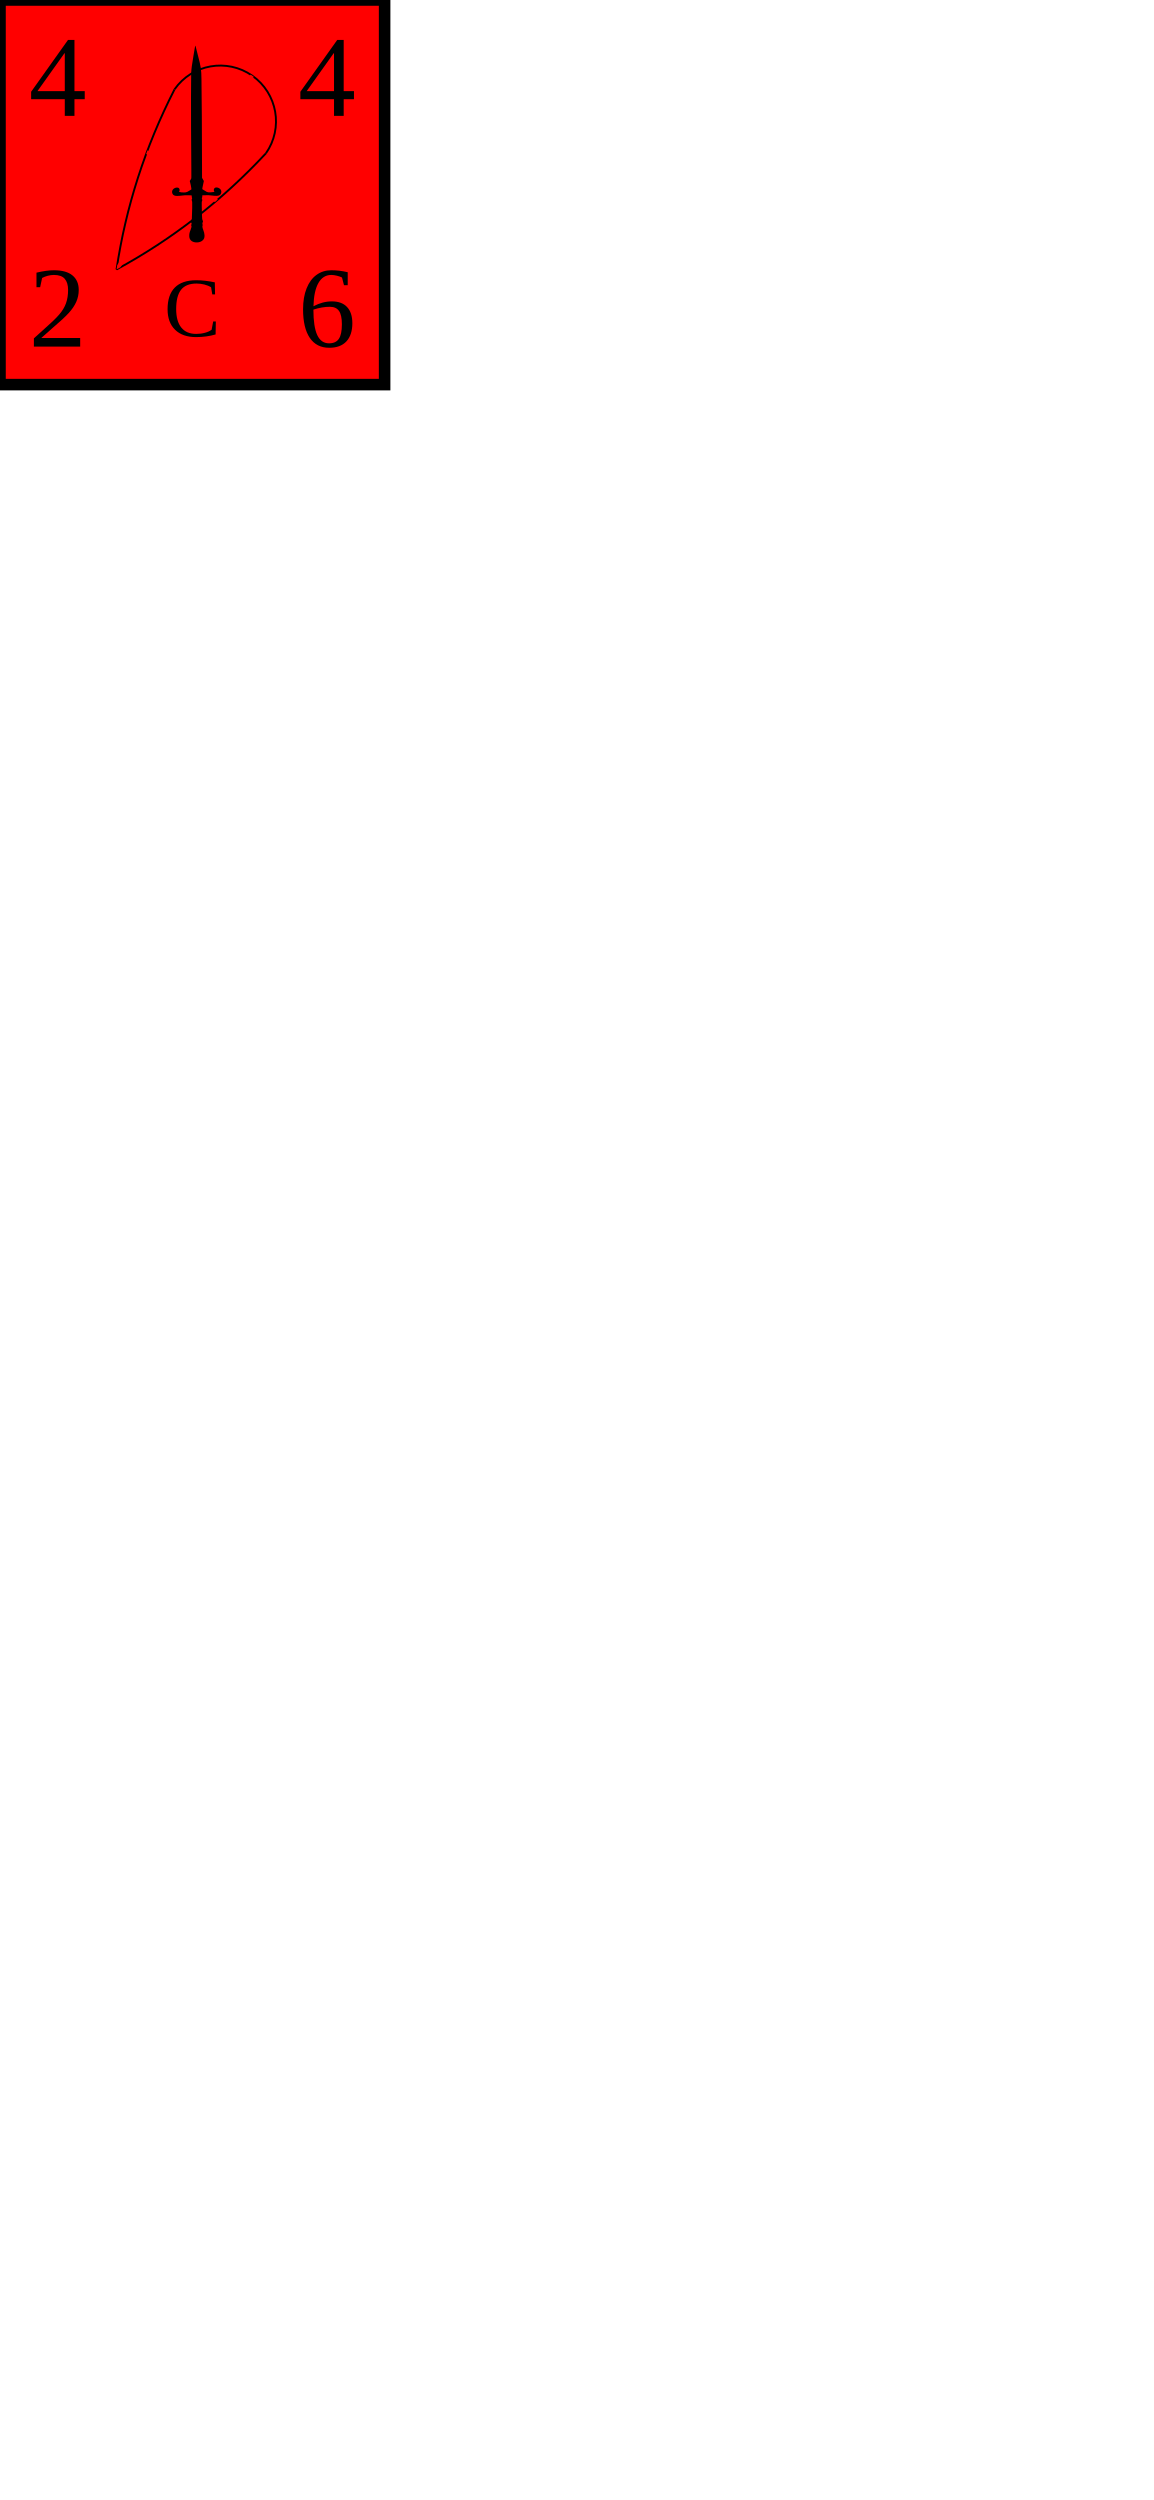
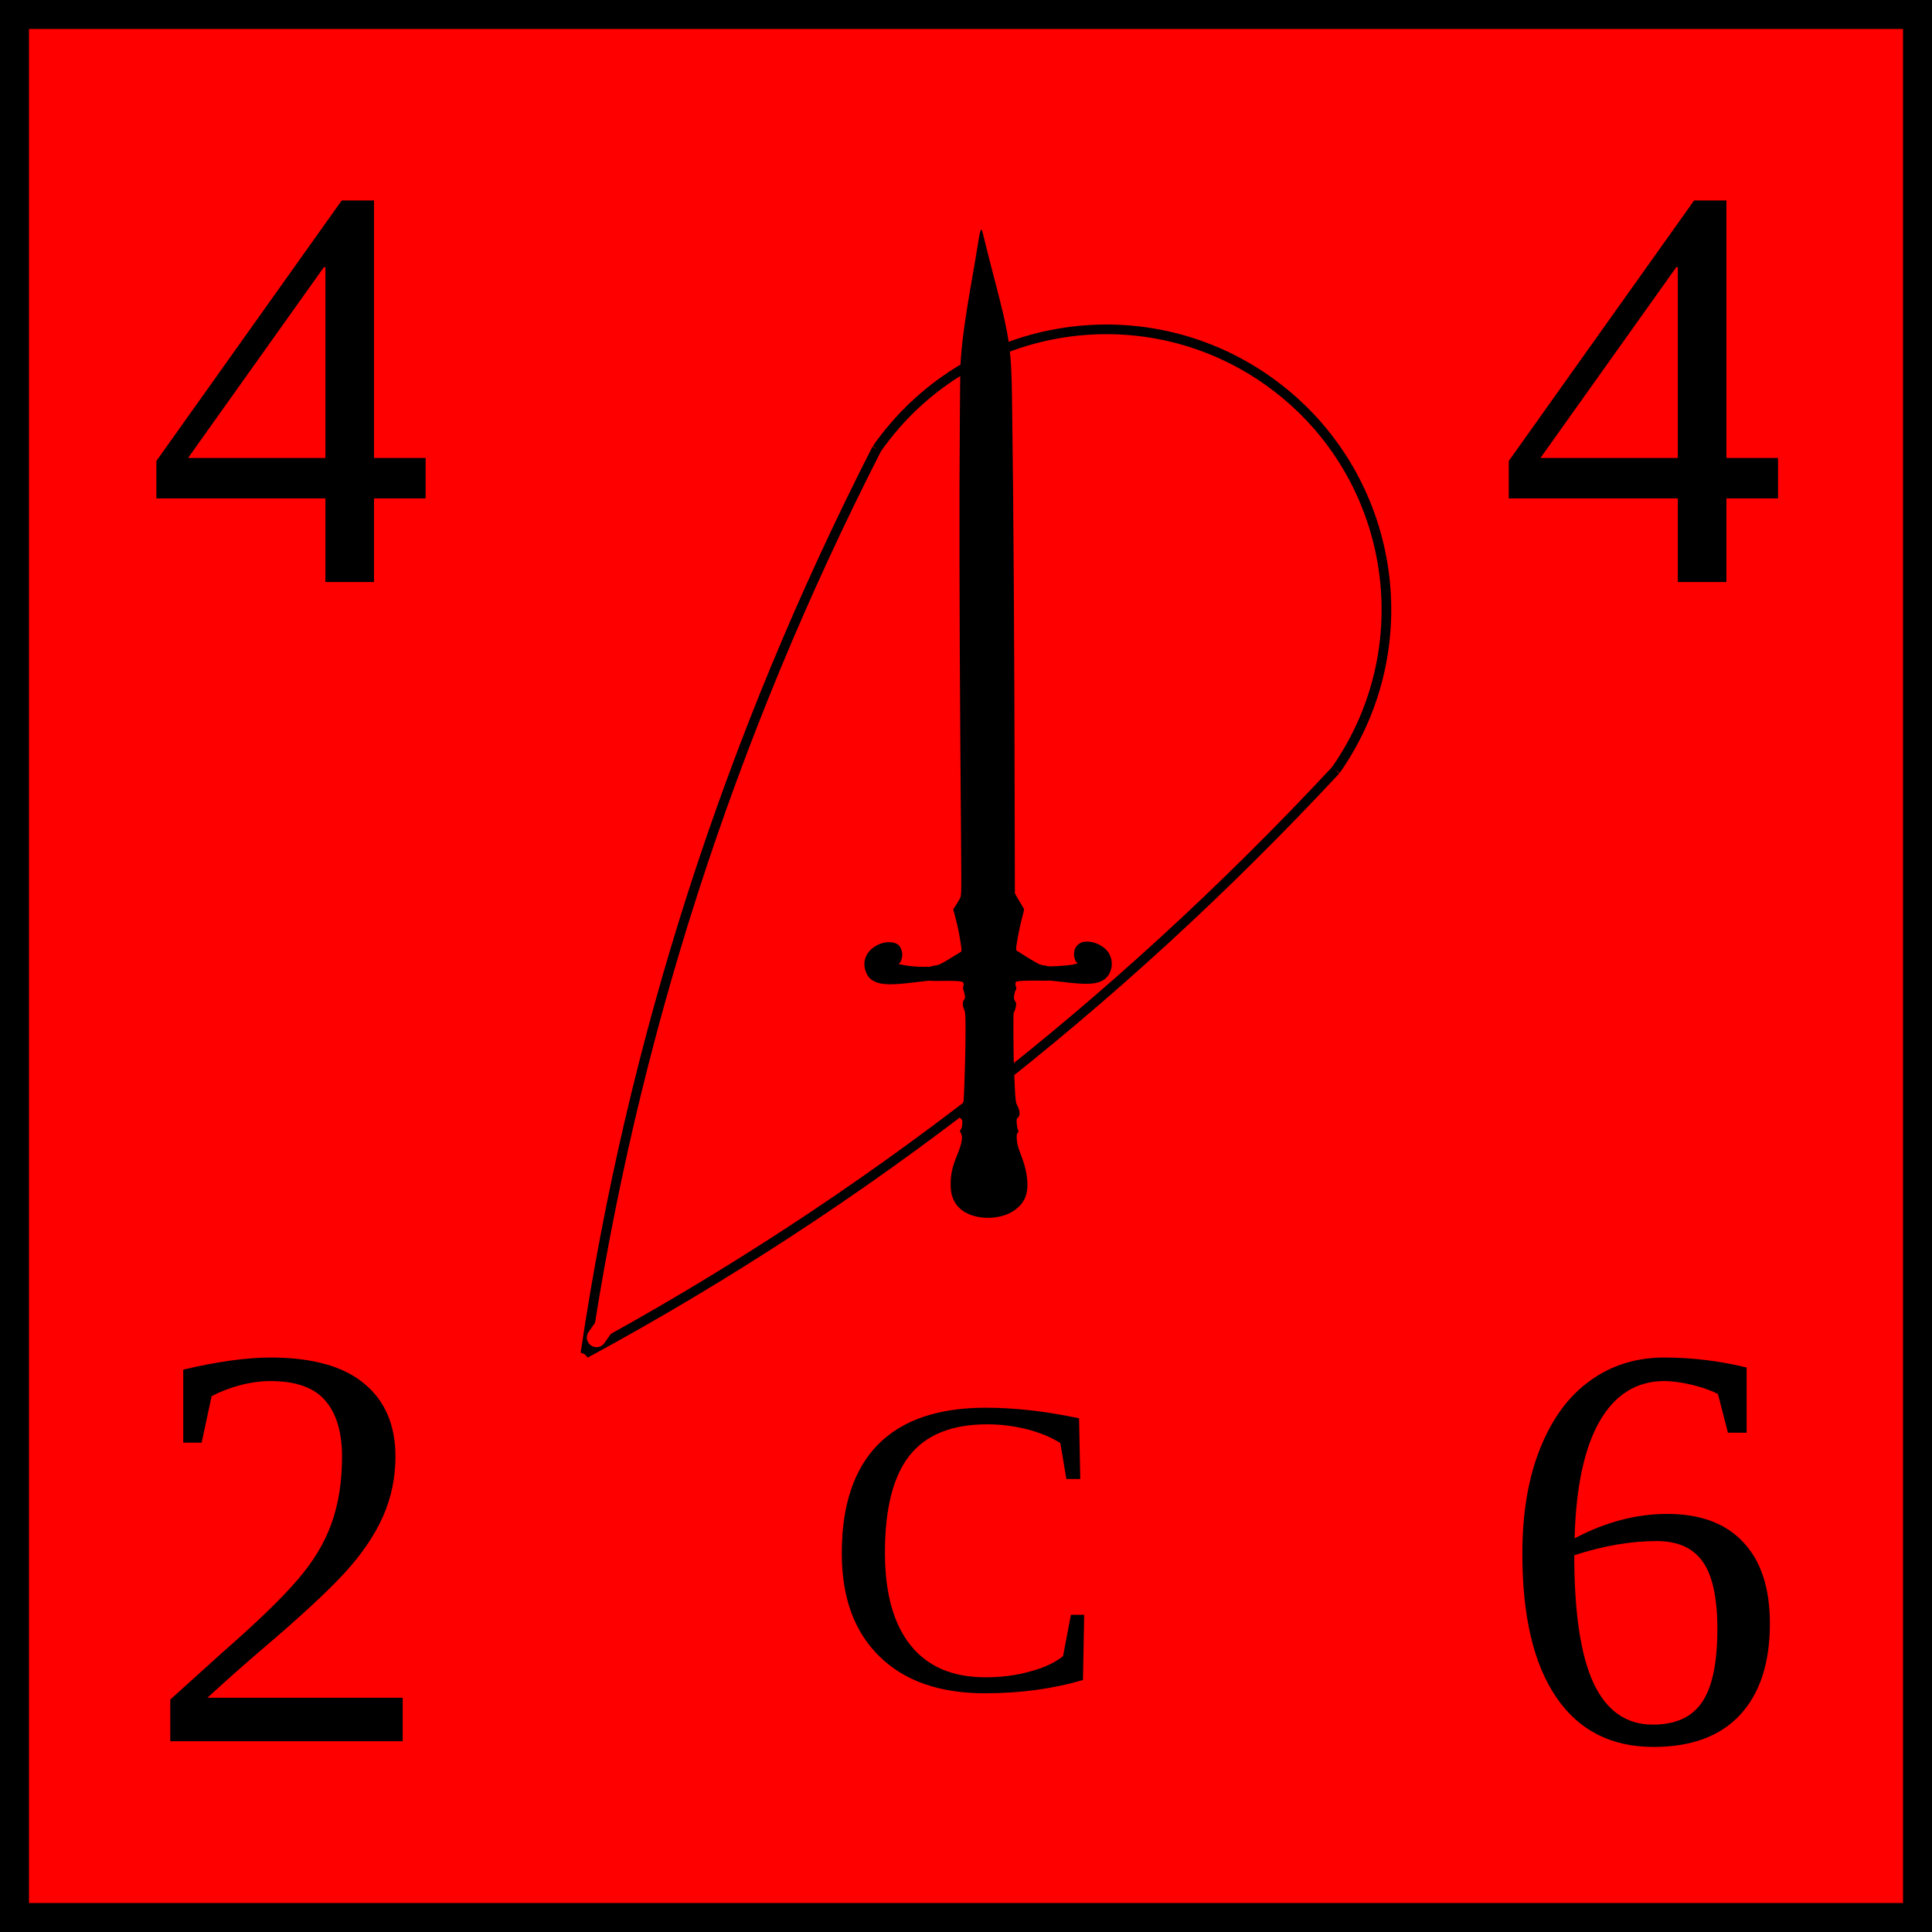
- <svg xmlns="http://www.w3.org/2000/svg" xmlns:xlink="http://www.w3.org/1999/xlink" width="300" height="650">
+ <svg xmlns="http://www.w3.org/2000/svg" xmlns:xlink="http://www.w3.org/1999/xlink" width="100" height="100">
  <rect width="100" height="100" fill="red" stroke="black" stroke-width="3" />
  <defs>
    <path id="top" d="M 5,150 A 40,40 0 0 1 295,150" />
    <path id="bottom_left" d="M 5,150 Q 40, 400 150,620 L 150,150" />
    <path id="bottom_right" d="M 295,150 Q 260, 400 150,620 L 150,150" />
-     <line id="vertical" x1="50%" y1="0" x2="50%" y2="100%" stroke="red" stroke-width="10" stroke-linecap="round" />
-     <line id="horizontal" x1="0" y1="50%" x2="100%" y2="50%" stroke="red" stroke-width="10" stroke-linecap="round" />
    <clipPath id="shieldclip">
      <use xlink:href="#top" />
      <use xlink:href="#bottom_left" />
      <use xlink:href="#bottom_right" />
    </clipPath>
  </defs>
  <g id="shield" fill="red" stroke="black" stroke-width="5" transform="rotate(35) translate(50,-22) scale(0.1, 0.1)">
    <use xlink:href="#top" />
    <use xlink:href="#bottom_left" />
    <use xlink:href="#bottom_right" />
-     <use xlink:href="#vertical" clip-path="url(#shieldclip)" />
-     <use xlink:href="#horizontal" clip-path="url(#shieldclip)" />
  </g>
+   <line id="vertical" x1="150" y1="150" x2="150" y2="610" stroke="red" stroke-width="10" stroke-linecap="round" transform="rotate(35) translate(50,-22) scale(0.1, 0.1)" />
  <g transform="translate(8,59) rotate(-138,30,-25) scale(0.003,-0.003)">
    <path d="M650 12793 c-282 -47 -577 -329 -635 -608 -41 -199 7 -348 165 -505 107 -106 224 -187 408 -280 117 -59 156 -85 213 -139 56 -54 69 -72 69 -97 0 -26 6 -34 33 -44 17 -7 58 -38 89 -68 48 -47 56 -59 51 -82 -11 -58 49 -119 154 -156 46 -16 78 -43 266 -233 230 -232 330 -337 557 -587 243 -265 290 -320 290 -335 0 -24 46 -113 68 -133 12 -10 36 -21 54 -25 25 -5 42 -20 72 -63 21 -31 39 -68 39 -82 -1 -20 9 -31 37 -47 21 -12 43 -33 49 -46 11 -23 6 -30 -61 -100 -40 -41 -130 -125 -200 -185 -71 -60 -128 -113 -128 -117 0 -4 -87 -69 -192 -143 -326 -229 -438 -334 -497 -458 -92 -195 60 -443 287 -466 121 -13 271 38 357 122 54 52 75 96 75 159 0 58 -19 102 -65 153 -36 41 -114 80 -134 67 -22 -13 -10 13 35 75 48 67 287 310 304 310 6 0 28 13 51 29 22 17 61 37 87 45 38 13 280 59 427 82 29 5 33 0 107 -113 89 -138 158 -258 231 -401 49 -98 54 -103 92 -113 22 -6 91 -27 152 -47 l113 -37 692 -765 c2361 -2611 3683 -4061 5056 -5545 588 -636 758 -775 1657 -1364 187 -123 411 -272 497 -332 87 -60 165 -112 173 -115 41 -16 18 36 -88 197 -63 96 -221 345 -352 554 -393 629 -650 1001 -872 1265 -79 94 -945 1070 -1362 1535 -1103 1229 -2251 2493 -4203 4626 -528 577 -537 588 -552 645 -8 33 -20 94 -27 137 l-12 78 -130 85 c-143 94 -247 171 -379 282 -80 67 -86 75 -78 97 5 14 30 97 55 185 51 182 72 231 121 288 19 22 34 45 34 50 0 13 151 147 243 216 63 47 190 126 204 126 2 0 2 -9 -2 -19 -10 -32 34 -118 81 -160 41 -36 99 -61 141 -61 84 0 194 87 250 200 106 211 47 428 -142 521 -82 40 -138 47 -221 24 -131 -35 -270 -156 -544 -474 -85 -99 -159 -180 -164 -180 -5 -1 -51 -40 -103 -88 -229 -214 -311 -278 -343 -268 -11 4 -29 24 -40 45 -11 21 -29 41 -40 45 -11 3 -43 24 -72 46 -45 33 -53 44 -54 74 -1 45 -48 96 -114 124 -53 23 -108 80 -431 447 -165 187 -553 647 -611 724 -14 19 -34 62 -43 95 -35 121 -83 181 -138 172 -25 -3 -35 4 -73 51 -28 35 -44 64 -44 82 0 31 -13 45 -51 55 -61 15 -128 121 -194 307 -83 235 -151 352 -293 500 -128 133 -284 189 -452 161z" />
  </g>
  <g id="attributes" text-anchor="middle" dominant-baseline="central" font-size="30">
    <g id="normal_attack">
      <text x="15" y="20">4</text>
    </g>
    <g id="normal_defense">
      <text x="85" y="20">4</text>
    </g>
    <g id="shield_wall_defense">
      <text x="85" y="80">6</text>
    </g>
    <g id="shield_wall_attack">
      <text x="15" y="80">2</text>
    </g>
    <g id="morale_rating">
      <text x="50" y="80" font-size="22">C</text>
    </g>
  </g>
</svg>
